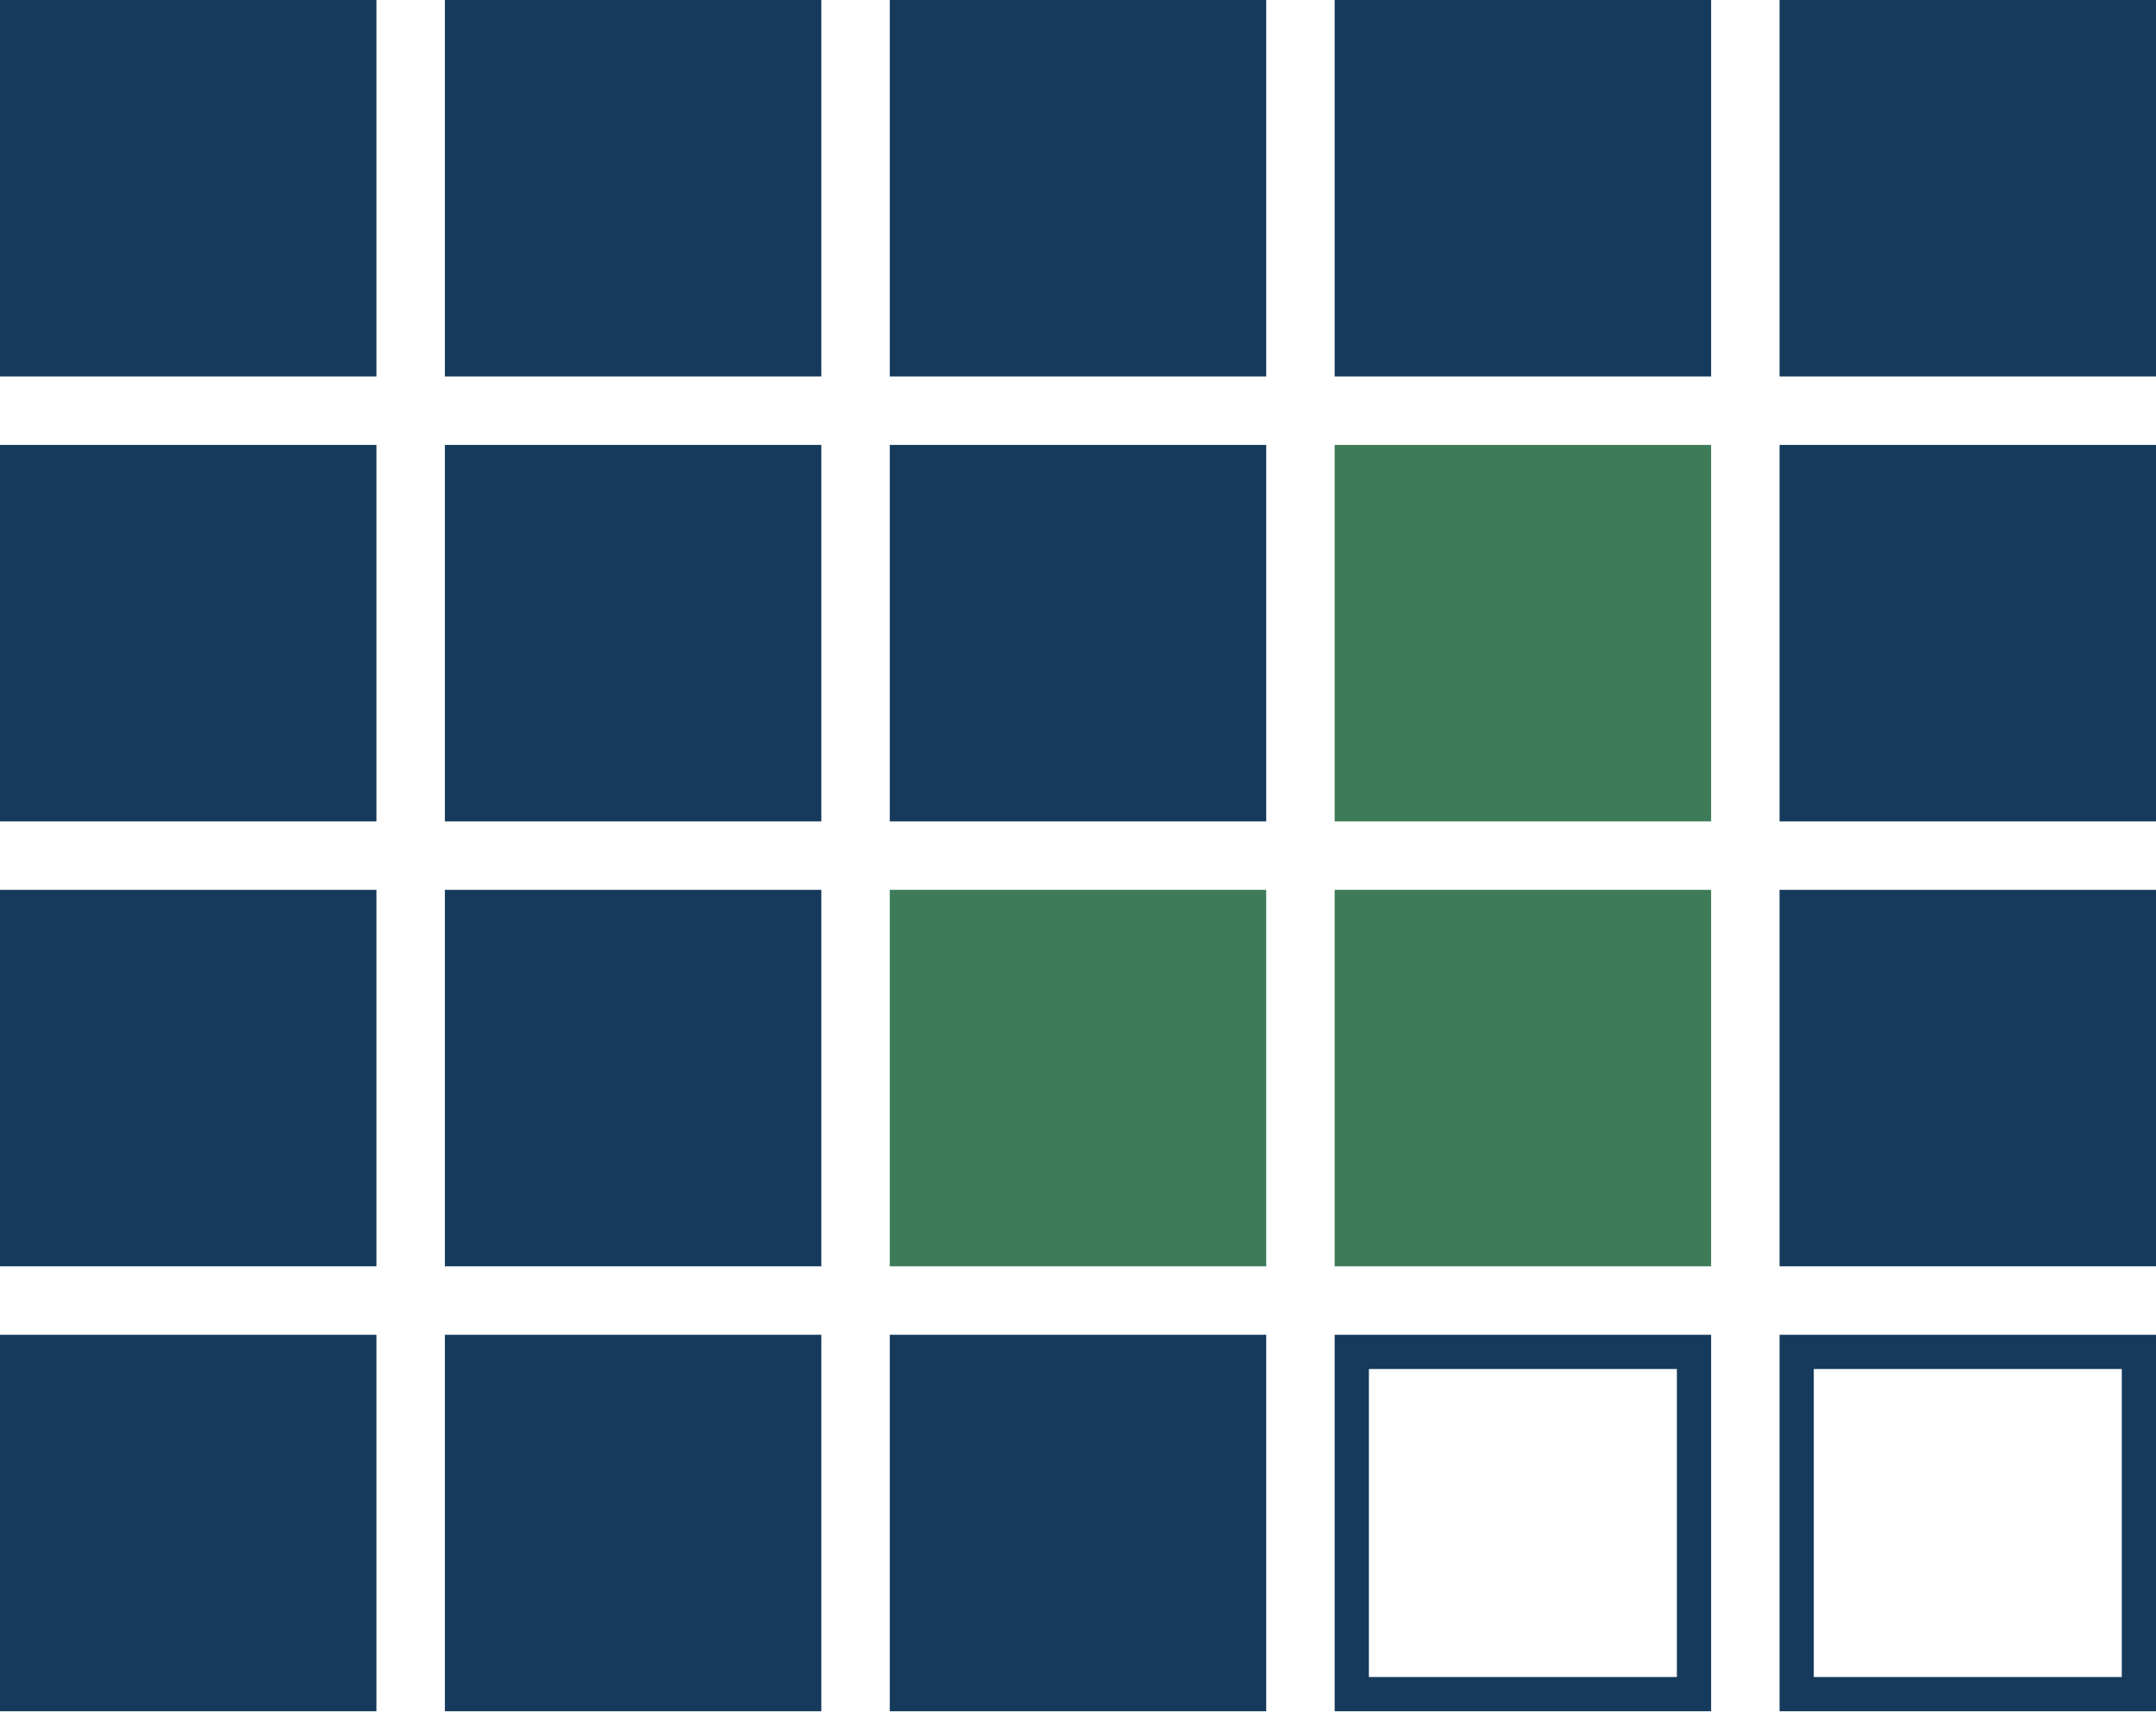
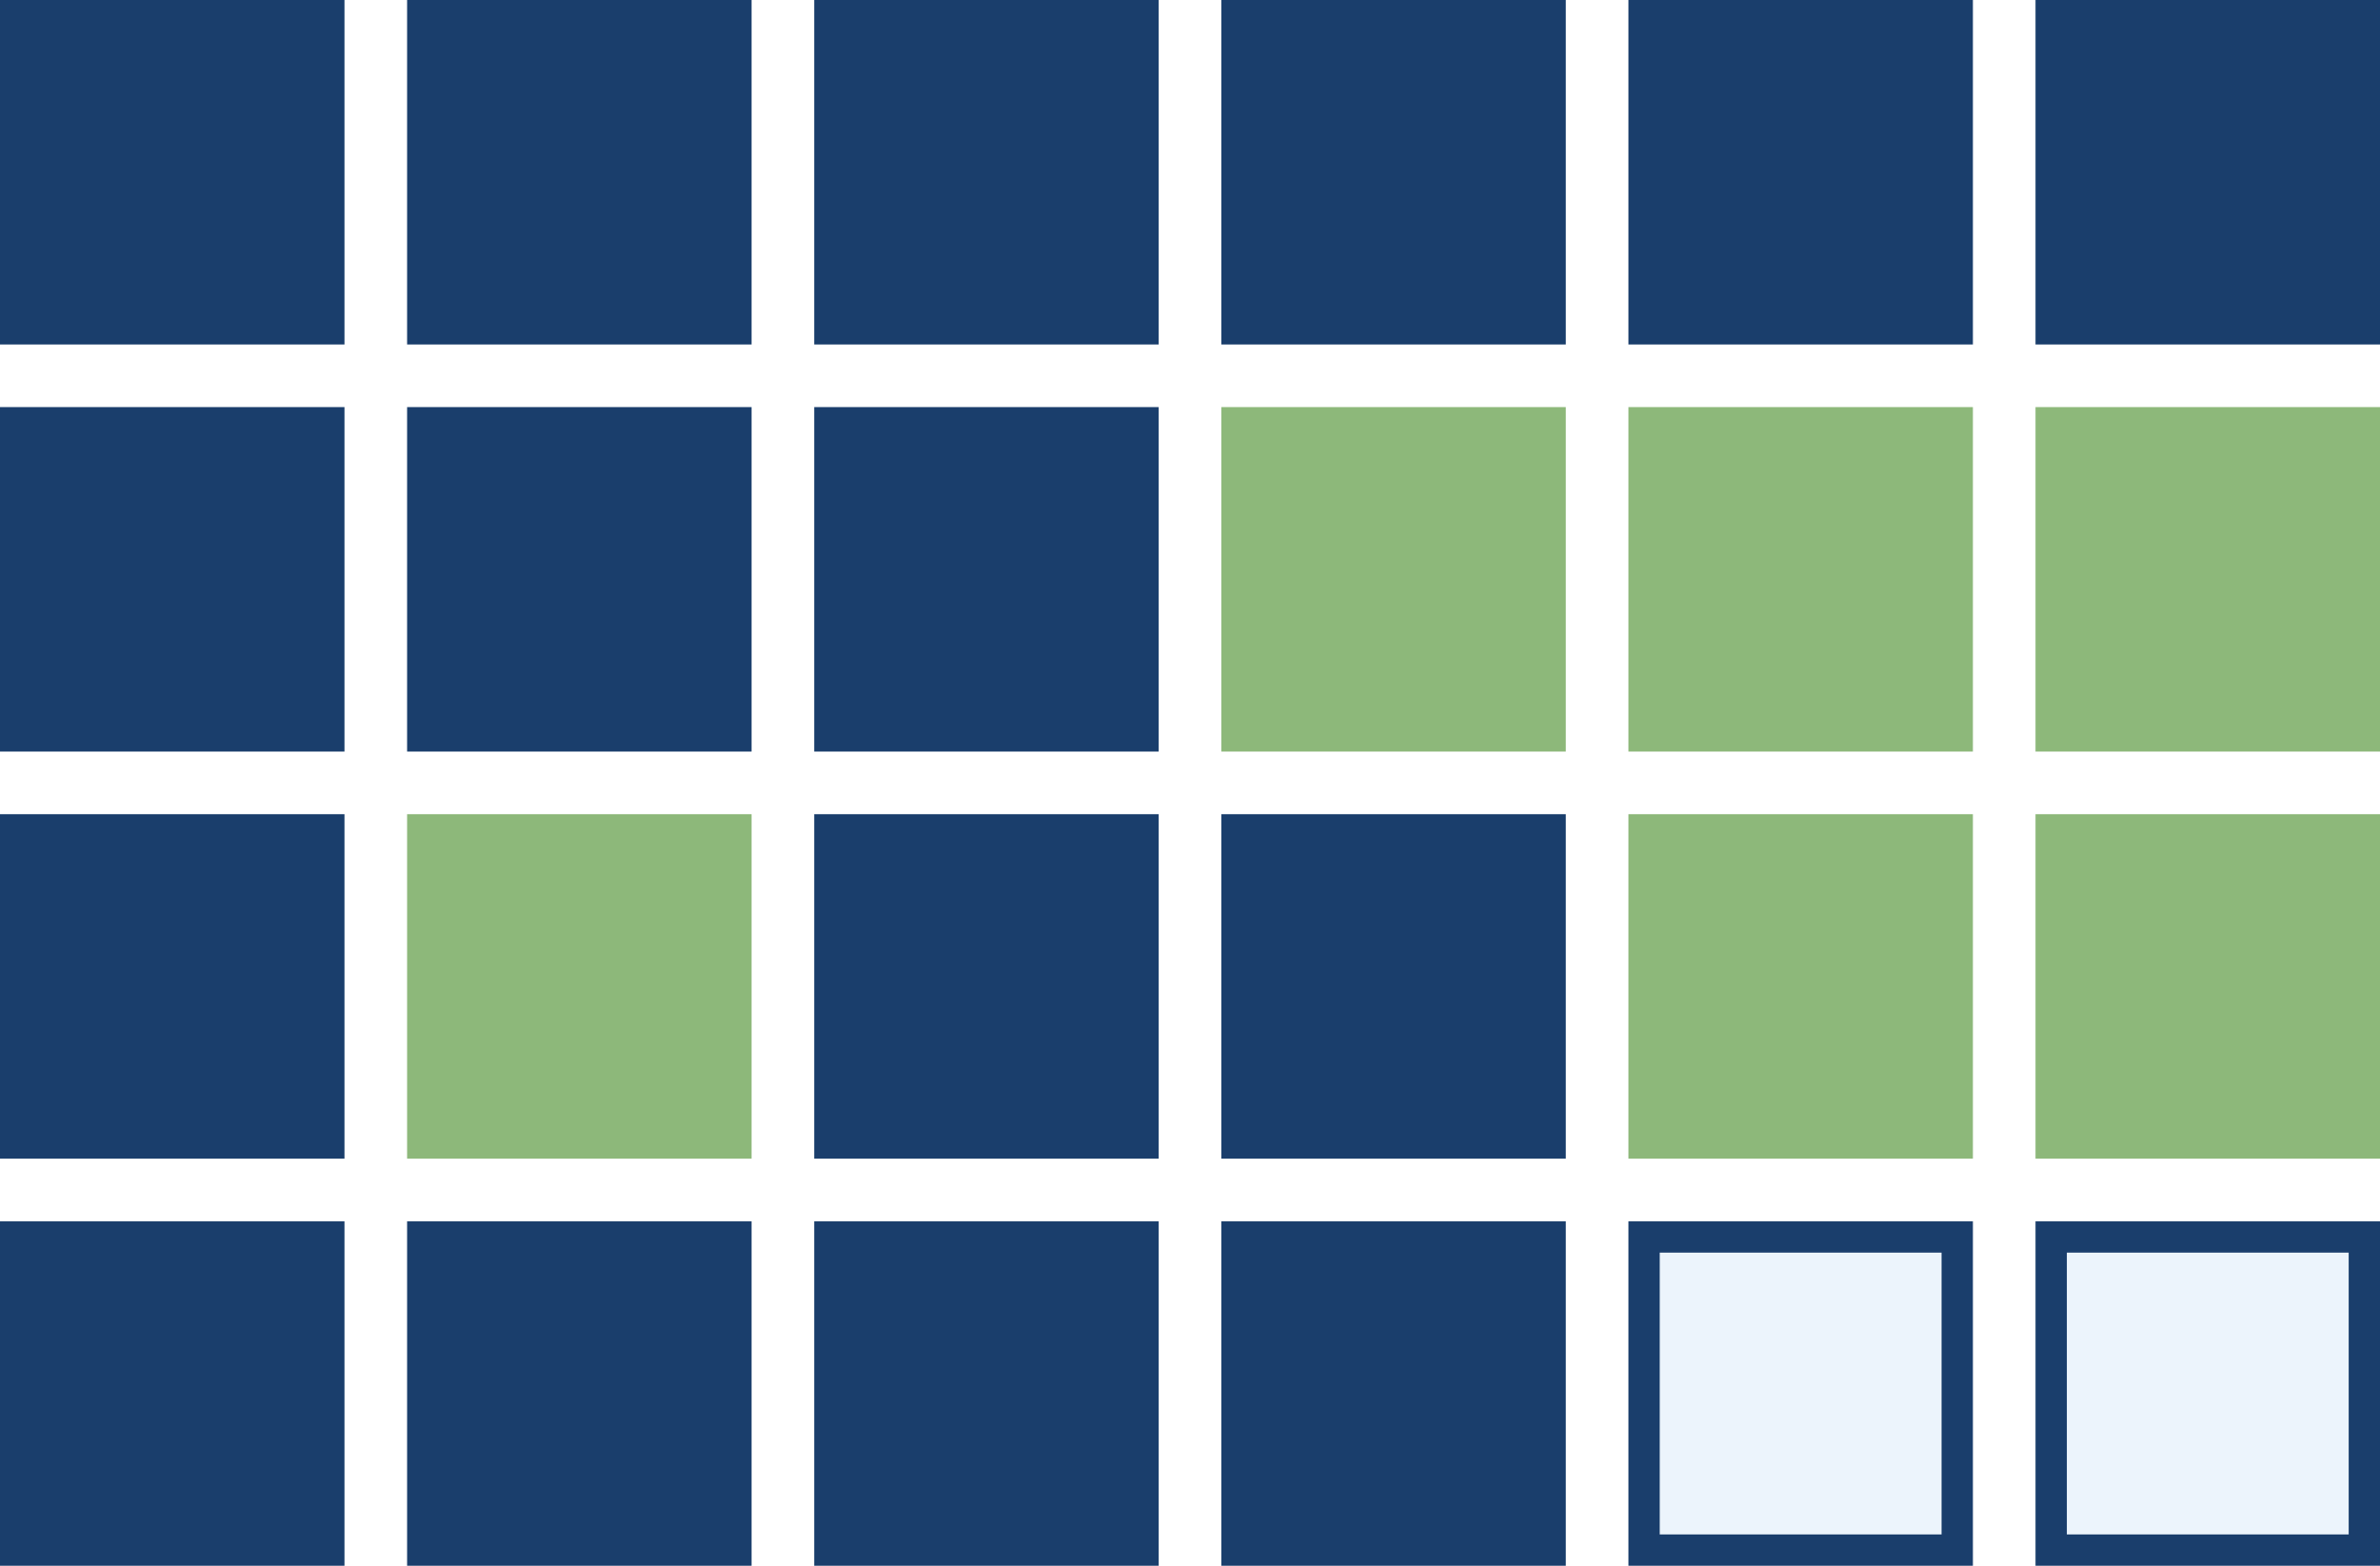
- <svg xmlns="http://www.w3.org/2000/svg" width="504" height="400" viewBox="0 0 504 400" role="img" aria-label="INSITE parcel grid mark">
-   <rect x="0" y="0" width="88" height="88" fill="#153A5B" />
-   <rect x="104" y="0" width="88" height="88" fill="#153A5B" />
-   <rect x="208" y="0" width="88" height="88" fill="#153A5B" />
-   <rect x="312" y="0" width="88" height="88" fill="#153A5B" />
-   <rect x="416" y="0" width="88" height="88" fill="#153A5B" />
-   <rect x="0" y="104" width="88" height="88" fill="#153A5B" />
-   <rect x="104" y="104" width="88" height="88" fill="#153A5B" />
-   <rect x="208" y="104" width="88" height="88" fill="#153A5B" />
-   <rect x="312" y="104" width="88" height="88" fill="#3E7C59" />
-   <rect x="416" y="104" width="88" height="88" fill="#153A5B" />
-   <rect x="0" y="208" width="88" height="88" fill="#153A5B" />
-   <rect x="104" y="208" width="88" height="88" fill="#153A5B" />
-   <rect x="208" y="208" width="88" height="88" fill="#3E7C59" />
-   <rect x="312" y="208" width="88" height="88" fill="#3E7C59" />
-   <rect x="416" y="208" width="88" height="88" fill="#153A5B" />
-   <rect x="0" y="312" width="88" height="88" fill="#153A5B" />
-   <rect x="104" y="312" width="88" height="88" fill="#153A5B" />
-   <rect x="208" y="312" width="88" height="88" fill="#153A5B" />
-   <rect x="316" y="316" width="80" height="80" fill="none" stroke="#153A5B" stroke-width="8" />
-   <rect x="420" y="316" width="80" height="80" fill="none" stroke="#153A5B" stroke-width="8" />
+ <svg xmlns="http://www.w3.org/2000/svg" width="608" height="400" viewBox="0 0 608 400" role="img" aria-label="INSITE parcel grid mark">
+   <rect x="0" y="0" width="88" height="88" fill="#1A3E6C" />
+   <rect x="104" y="0" width="88" height="88" fill="#1A3E6C" />
+   <rect x="208" y="0" width="88" height="88" fill="#1A3E6C" />
+   <rect x="312" y="0" width="88" height="88" fill="#1A3E6C" />
+   <rect x="416" y="0" width="88" height="88" fill="#1A3E6C" />
+   <rect x="520" y="0" width="88" height="88" fill="#1A3E6C" />
+   <rect x="0" y="104" width="88" height="88" fill="#1A3E6C" />
+   <rect x="104" y="104" width="88" height="88" fill="#1A3E6C" />
+   <rect x="208" y="104" width="88" height="88" fill="#1A3E6C" />
+   <rect x="312" y="104" width="88" height="88" fill="#8DB87A" />
+   <rect x="416" y="104" width="88" height="88" fill="#8DB87A" />
+   <rect x="520" y="104" width="88" height="88" fill="#8DB87A" />
+   <rect x="0" y="208" width="88" height="88" fill="#1A3E6C" />
+   <rect x="104" y="208" width="88" height="88" fill="#8DB87A" />
+   <rect x="208" y="208" width="88" height="88" fill="#1A3E6C" />
+   <rect x="312" y="208" width="88" height="88" fill="#1A3E6C" />
+   <rect x="416" y="208" width="88" height="88" fill="#8DB87A" />
+   <rect x="520" y="208" width="88" height="88" fill="#8DB87A" />
+   <rect x="0" y="312" width="88" height="88" fill="#1A3E6C" />
+   <rect x="104" y="312" width="88" height="88" fill="#1A3E6C" />
+   <rect x="208" y="312" width="88" height="88" fill="#1A3E6C" />
+   <rect x="312" y="312" width="88" height="88" fill="#1A3E6C" />
+   <rect x="420" y="316" width="80" height="80" fill="#ECF4FC" stroke="#1A3E6C" stroke-width="8" />
+   <rect x="524" y="316" width="80" height="80" fill="#ECF4FC" stroke="#1A3E6C" stroke-width="8" />
</svg>
